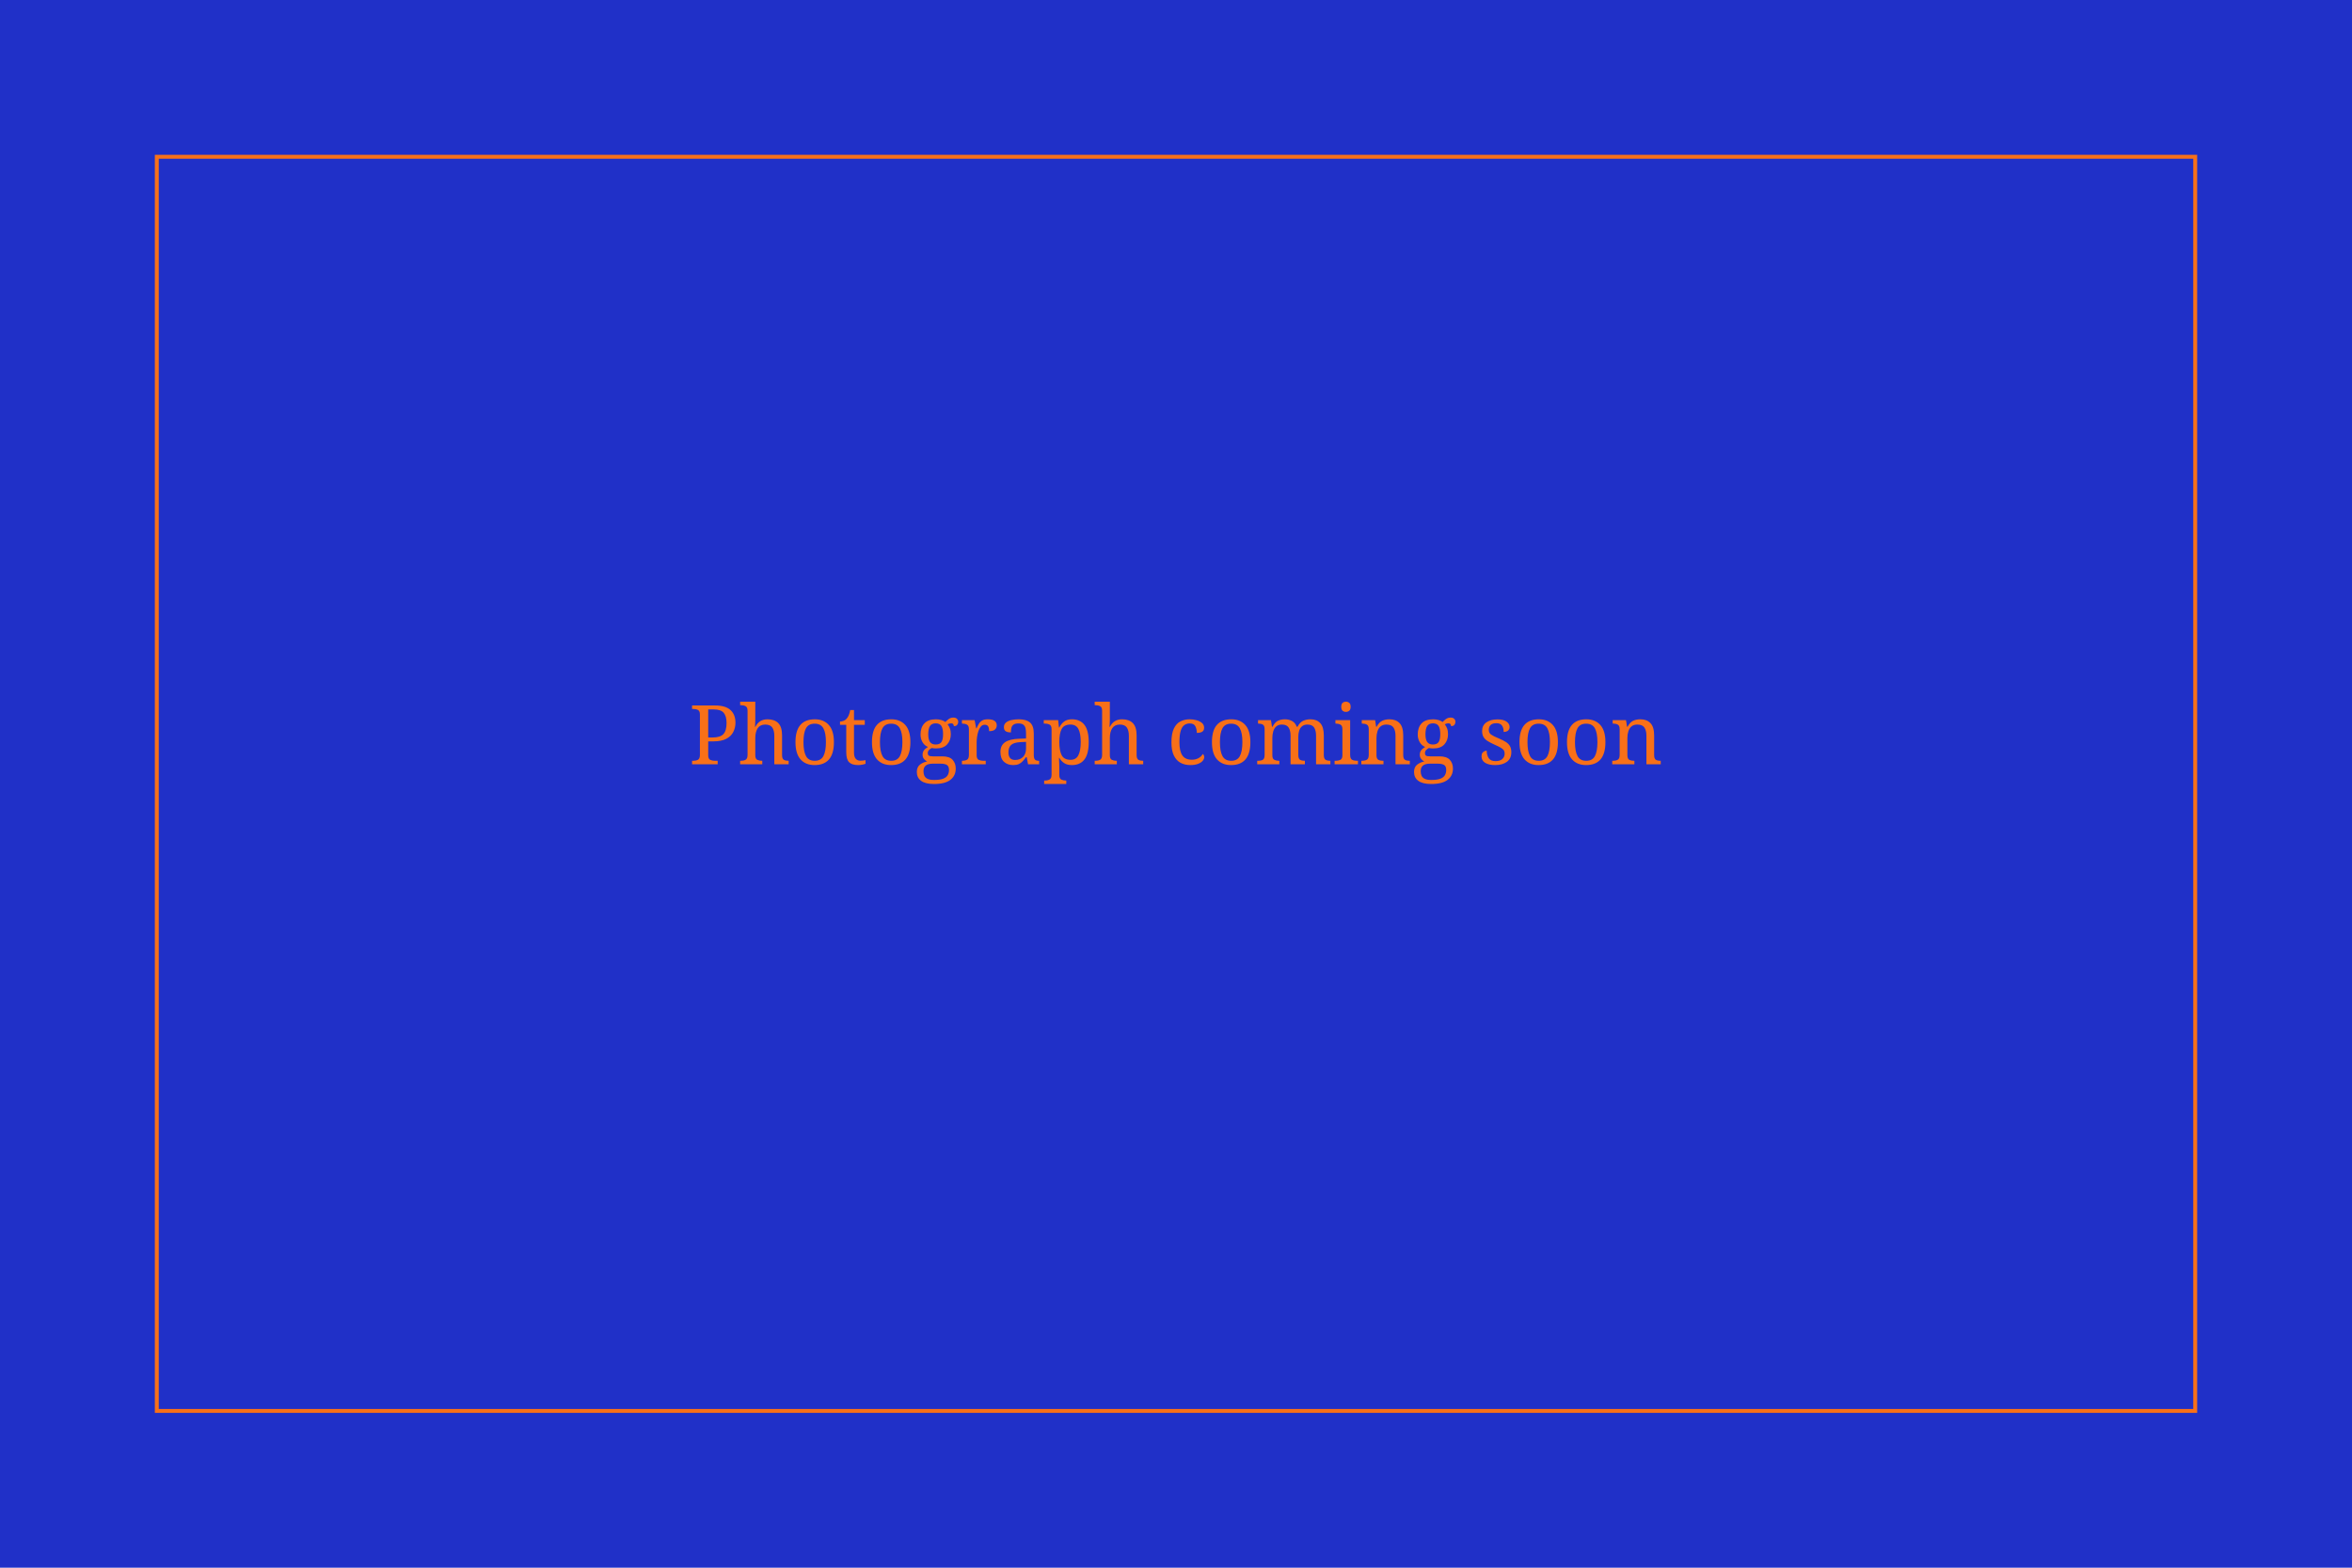
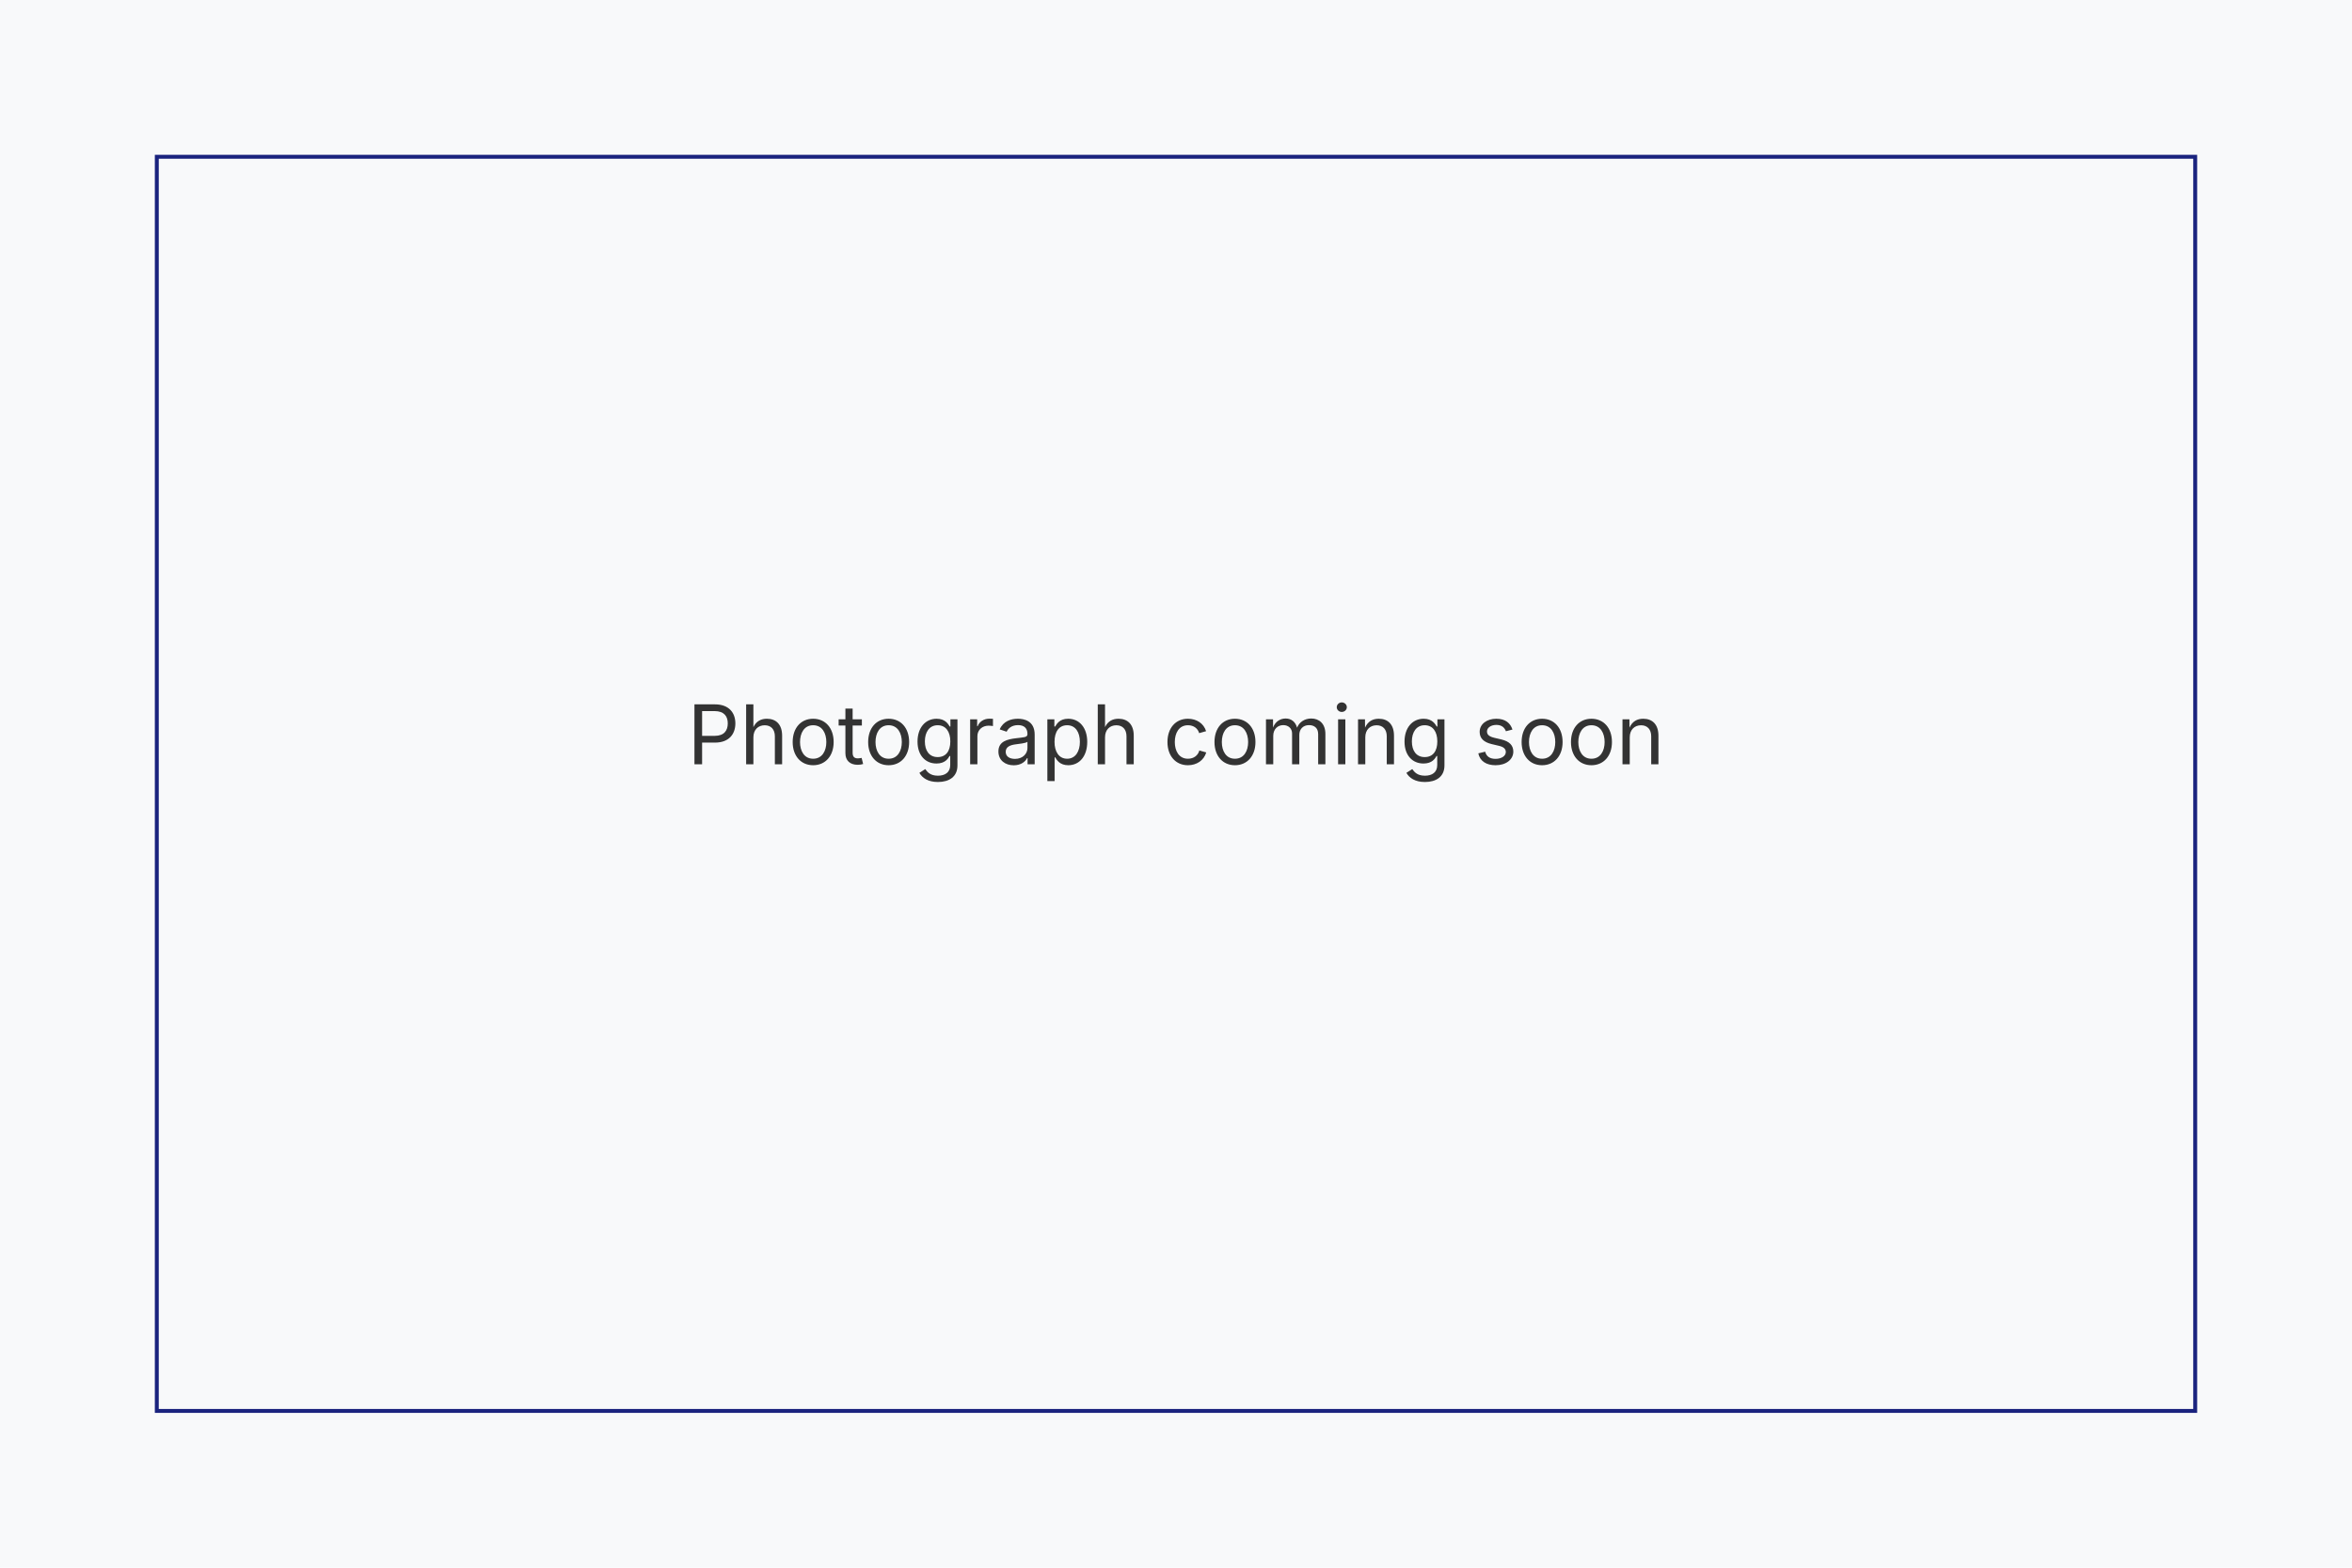
<svg xmlns="http://www.w3.org/2000/svg" width="1200" height="800" viewBox="0 0 1200 800" role="img" aria-label="Placeholder photograph">
-   <rect width="1200" height="800" fill="#2030C8" />
-   <rect x="80" y="80" width="1040" height="640" fill="none" stroke="#F87018" stroke-width="2" />
-   <text x="600" y="390" text-anchor="middle" fill="#F87018" font-family="Georgia, serif" font-size="42">Photograph coming soon</text>
+   <rect width="1200" height="800" fill="#F8F9FA" />
+   <rect x="80" y="80" width="1040" height="640" fill="none" stroke="#1A237E" stroke-width="2" />
+   <text x="600" y="390" text-anchor="middle" fill="#333333" font-family="Inter, Segoe UI, sans-serif" font-size="42">Photograph coming soon</text>
</svg>
